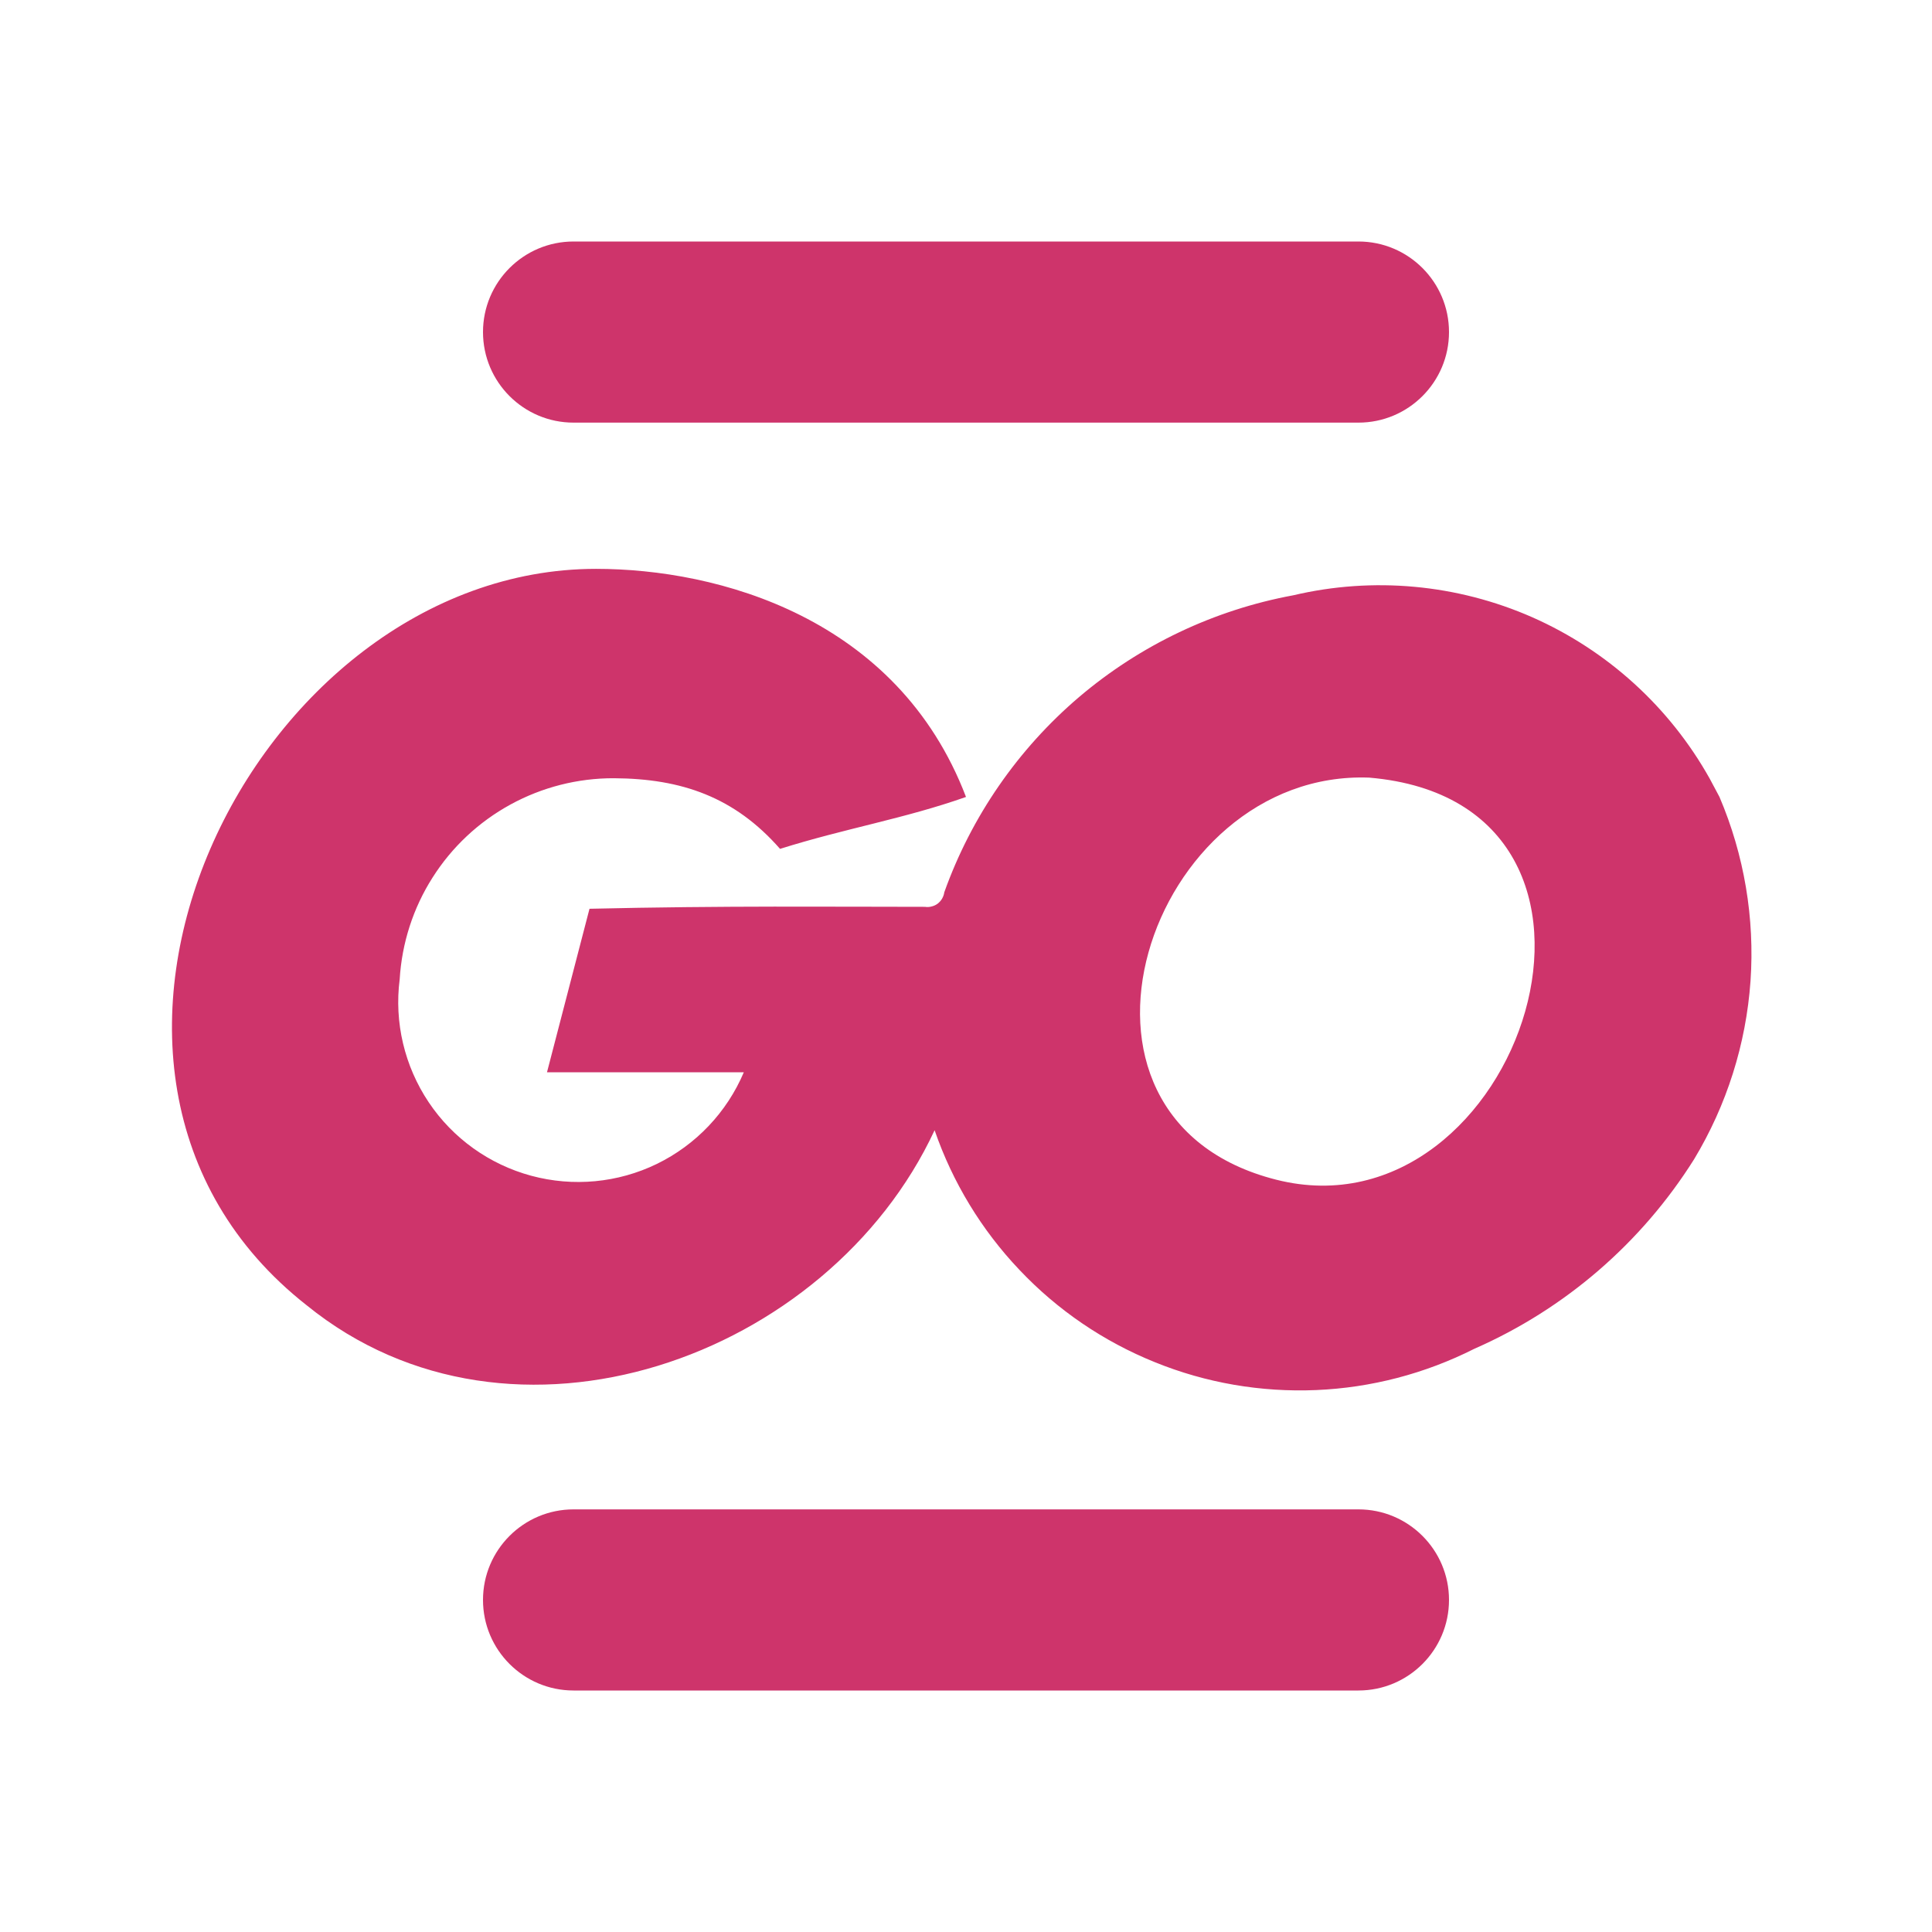
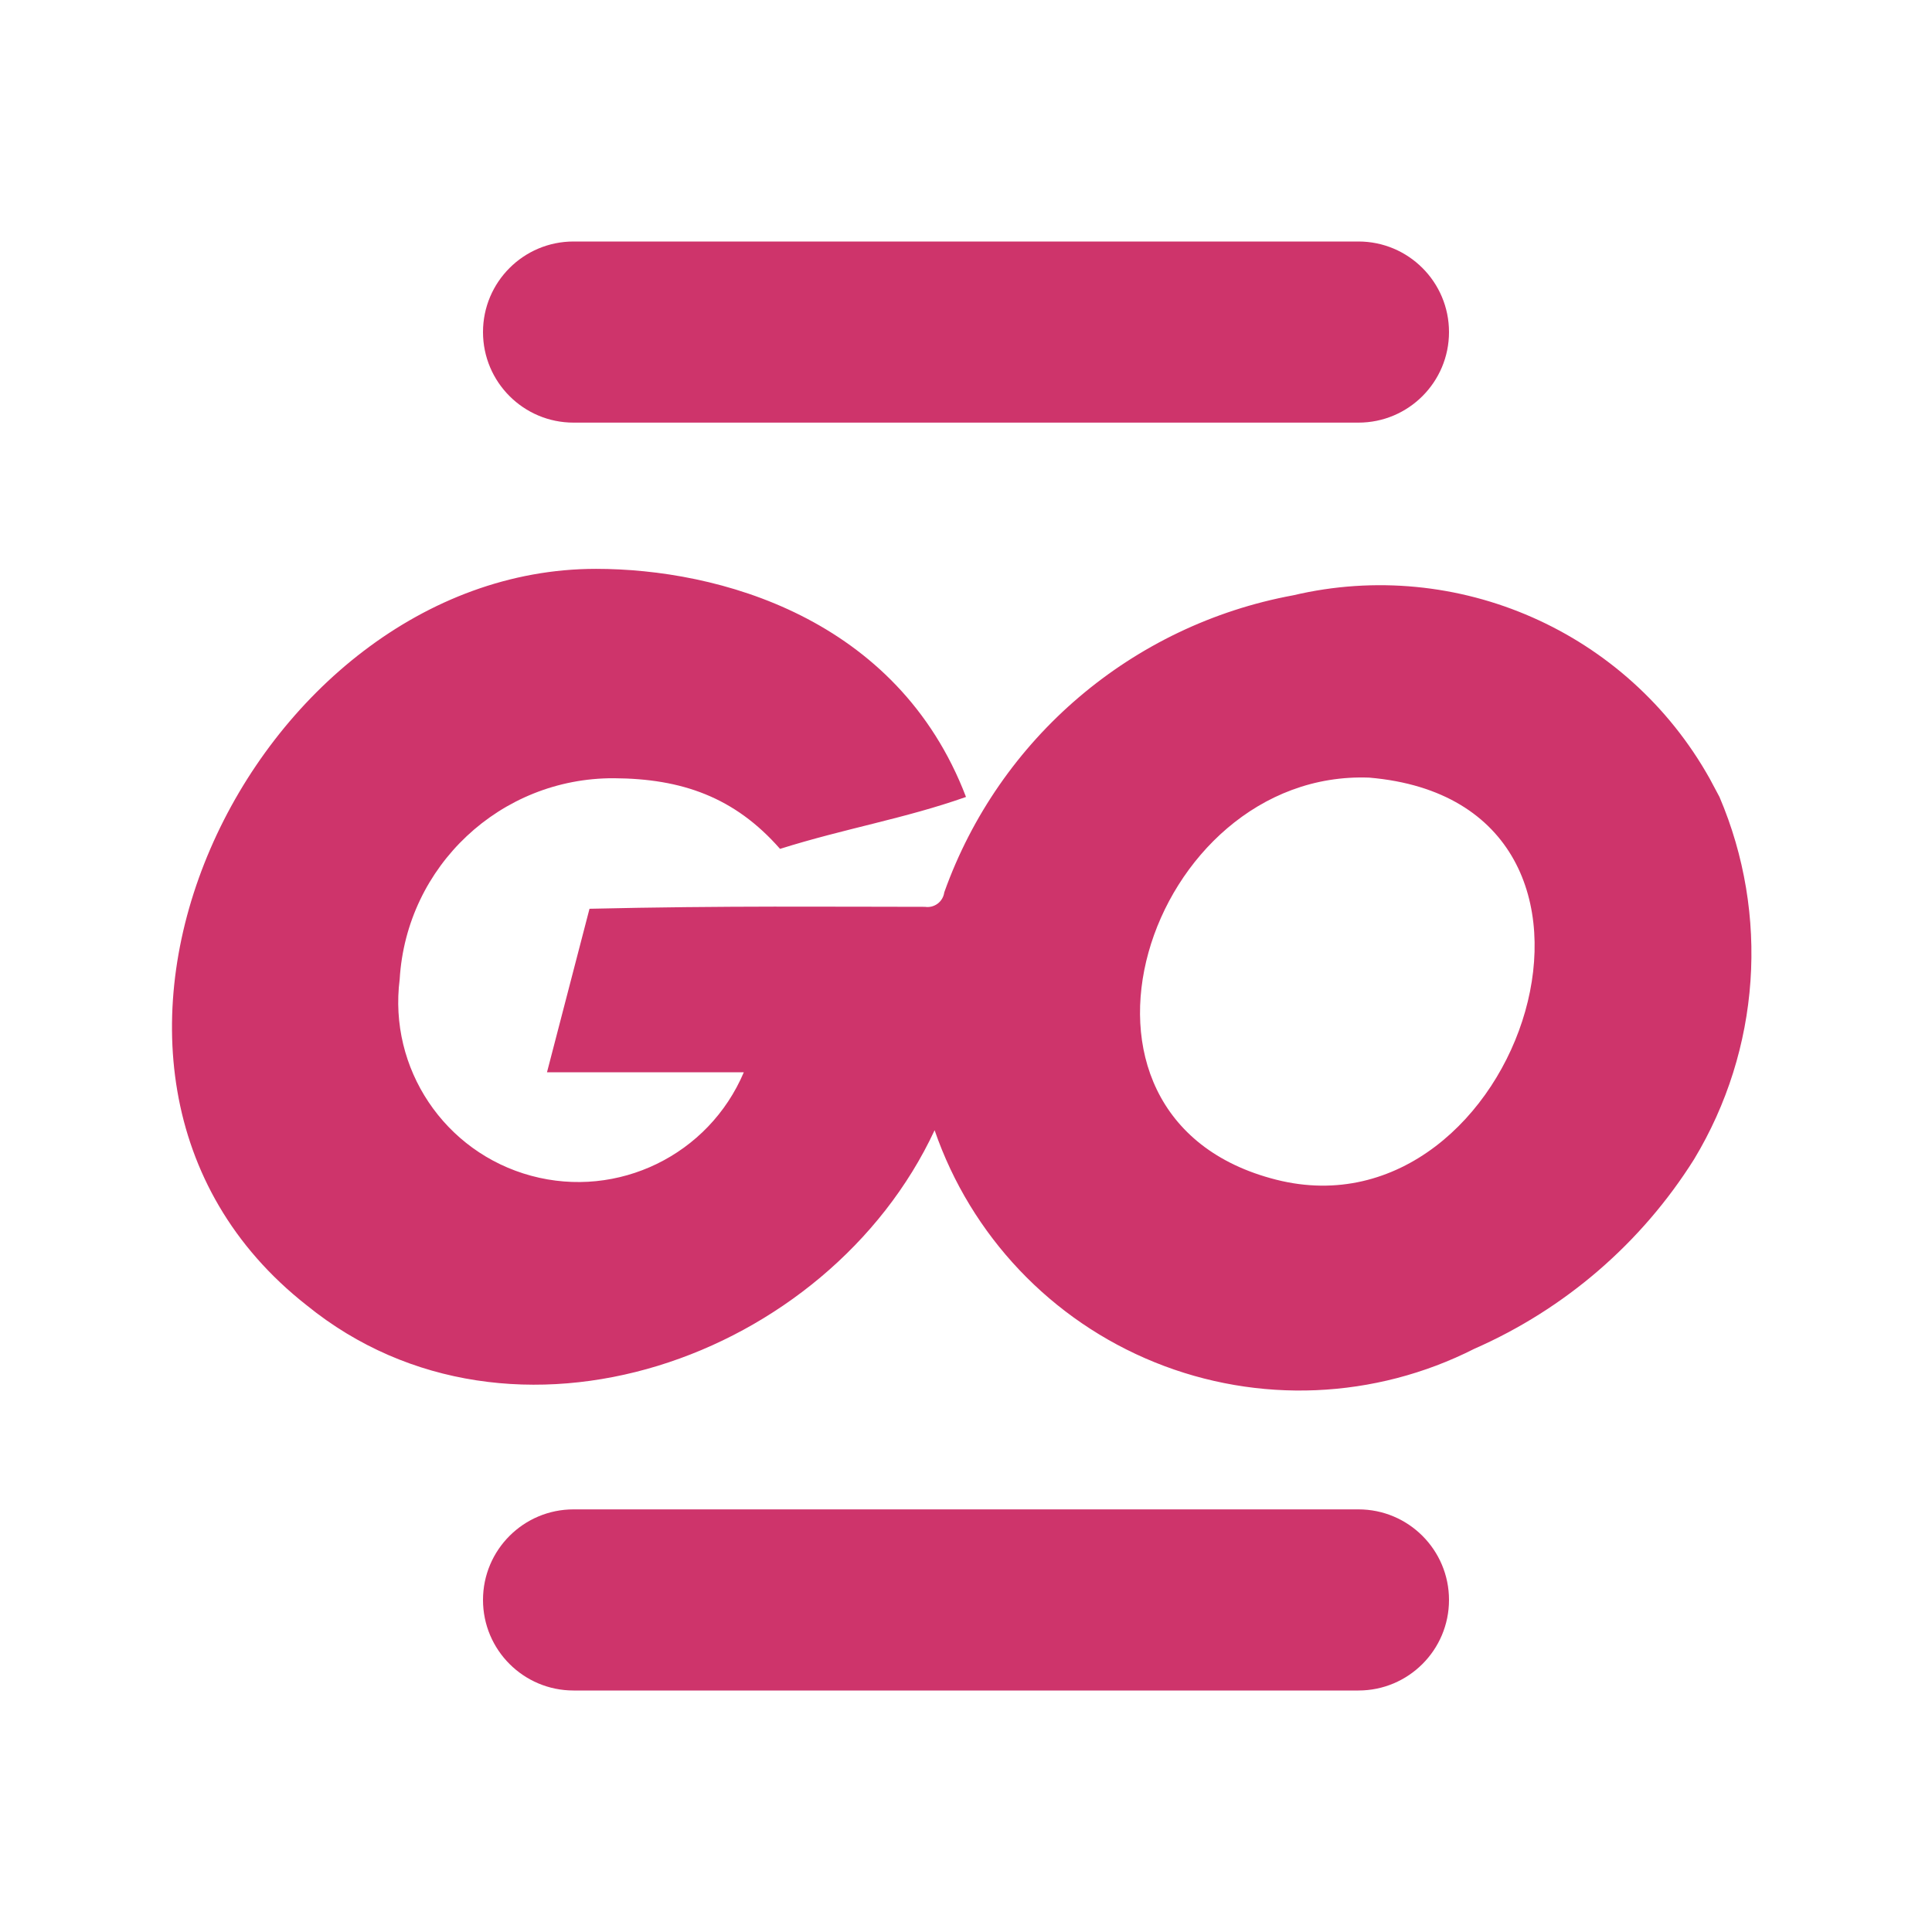
- <svg xmlns="http://www.w3.org/2000/svg" width="16" height="16" viewBox="0 0 16 16" fill="none">
-   <path d="M6.16 8.88C5.61 8.88 5.08 8.88 4.53 8.88C4.882 7.526 4.53 8.88 4.882 7.526C6 7.5 6.915 7.51 7.66 7.51C7.678 7.513 7.697 7.512 7.715 7.507C7.733 7.503 7.75 7.495 7.765 7.484C7.78 7.472 7.793 7.458 7.802 7.442C7.811 7.426 7.818 7.408 7.82 7.39C8.044 6.763 8.429 6.205 8.936 5.773C9.443 5.342 10.055 5.051 10.71 4.93C11.372 4.774 12.067 4.838 12.69 5.112C13.312 5.387 13.828 5.856 14.16 6.45L14.24 6.6C14.445 7.081 14.533 7.604 14.497 8.125C14.46 8.647 14.3 9.152 14.03 9.6C13.594 10.294 12.96 10.841 12.21 11.17C11.802 11.376 11.355 11.493 10.899 11.512C10.442 11.531 9.987 11.453 9.564 11.281C9.14 11.11 8.758 10.85 8.444 10.518C8.129 10.187 7.889 9.792 7.74 9.36C6.86 11.25 4.24 12.19 2.54 10.81C0.062 8.865 2.089 4.711 4.936 4.711C5.944 4.711 7.432 5.112 8 6.6C7.49 6.78 7 6.86 6.46 7.03C6.083 6.6 5.644 6.448 5.084 6.445C4.785 6.444 4.49 6.519 4.227 6.663C3.964 6.807 3.742 7.015 3.582 7.268C3.421 7.521 3.328 7.811 3.31 8.11C3.264 8.467 3.35 8.829 3.55 9.128C3.75 9.427 4.052 9.643 4.399 9.737C4.747 9.831 5.117 9.796 5.44 9.639C5.764 9.481 6.02 9.211 6.16 8.88ZM11.34 6.44C9.51 6.37 8.55 9.26 10.57 9.77C12.59 10.28 13.79 6.65 11.34 6.44Z" fill="#CE346B" />
-   <path d="M4 13.25C4 12.836 4.336 12.5 4.75 12.5H11.25C11.664 12.5 12 12.836 12 13.25V13.25C12 13.664 11.664 14 11.25 14H4.75C4.336 14 4 13.664 4 13.25V13.25Z" fill="#CE346B" />
-   <path d="M4 2.75C4 2.336 4.336 2 4.75 2H11.25C11.664 2 12 2.336 12 2.75V2.75C12 3.164 11.664 3.5 11.25 3.5H4.75C4.336 3.5 4 3.164 4 2.75V2.75Z" fill="#CE346B" />
+ <svg xmlns="http://www.w3.org/2000/svg" width="16" height="16" fill="none">
+   <path fill="#CE346B" d="M6.16 8.88H4.53l.352-1.354C6 7.5 6.915 7.51 7.66 7.51a.14.14 0 0 0 .16-.12 3.8 3.8 0 0 1 2.89-2.46 3.13 3.13 0 0 1 3.45 1.52l.08.15a3.3 3.3 0 0 1-.21 3 4.09 4.09 0 0 1-1.82 1.57 3.198 3.198 0 0 1-4.47-1.81c-.88 1.89-3.5 2.83-5.2 1.45-2.478-1.945-.45-6.099 2.396-6.099 1.008 0 2.496.401 3.064 1.889-.51.18-1 .26-1.54.43-.377-.43-.816-.582-1.376-.585A1.77 1.77 0 0 0 3.31 8.11a1.49 1.49 0 0 0 2.85.77Zm5.18-2.44c-1.83-.07-2.79 2.82-.77 3.33 2.02.51 3.22-3.12.77-3.33ZM4 13.25a.75.75 0 0 1 .75-.75h6.5a.75.75 0 0 1 0 1.5h-6.5a.75.75 0 0 1-.75-.75ZM4 2.75A.75.75 0 0 1 4.75 2h6.5a.75.75 0 0 1 0 1.5h-6.5A.75.75 0 0 1 4 2.75Z" />
</svg>
